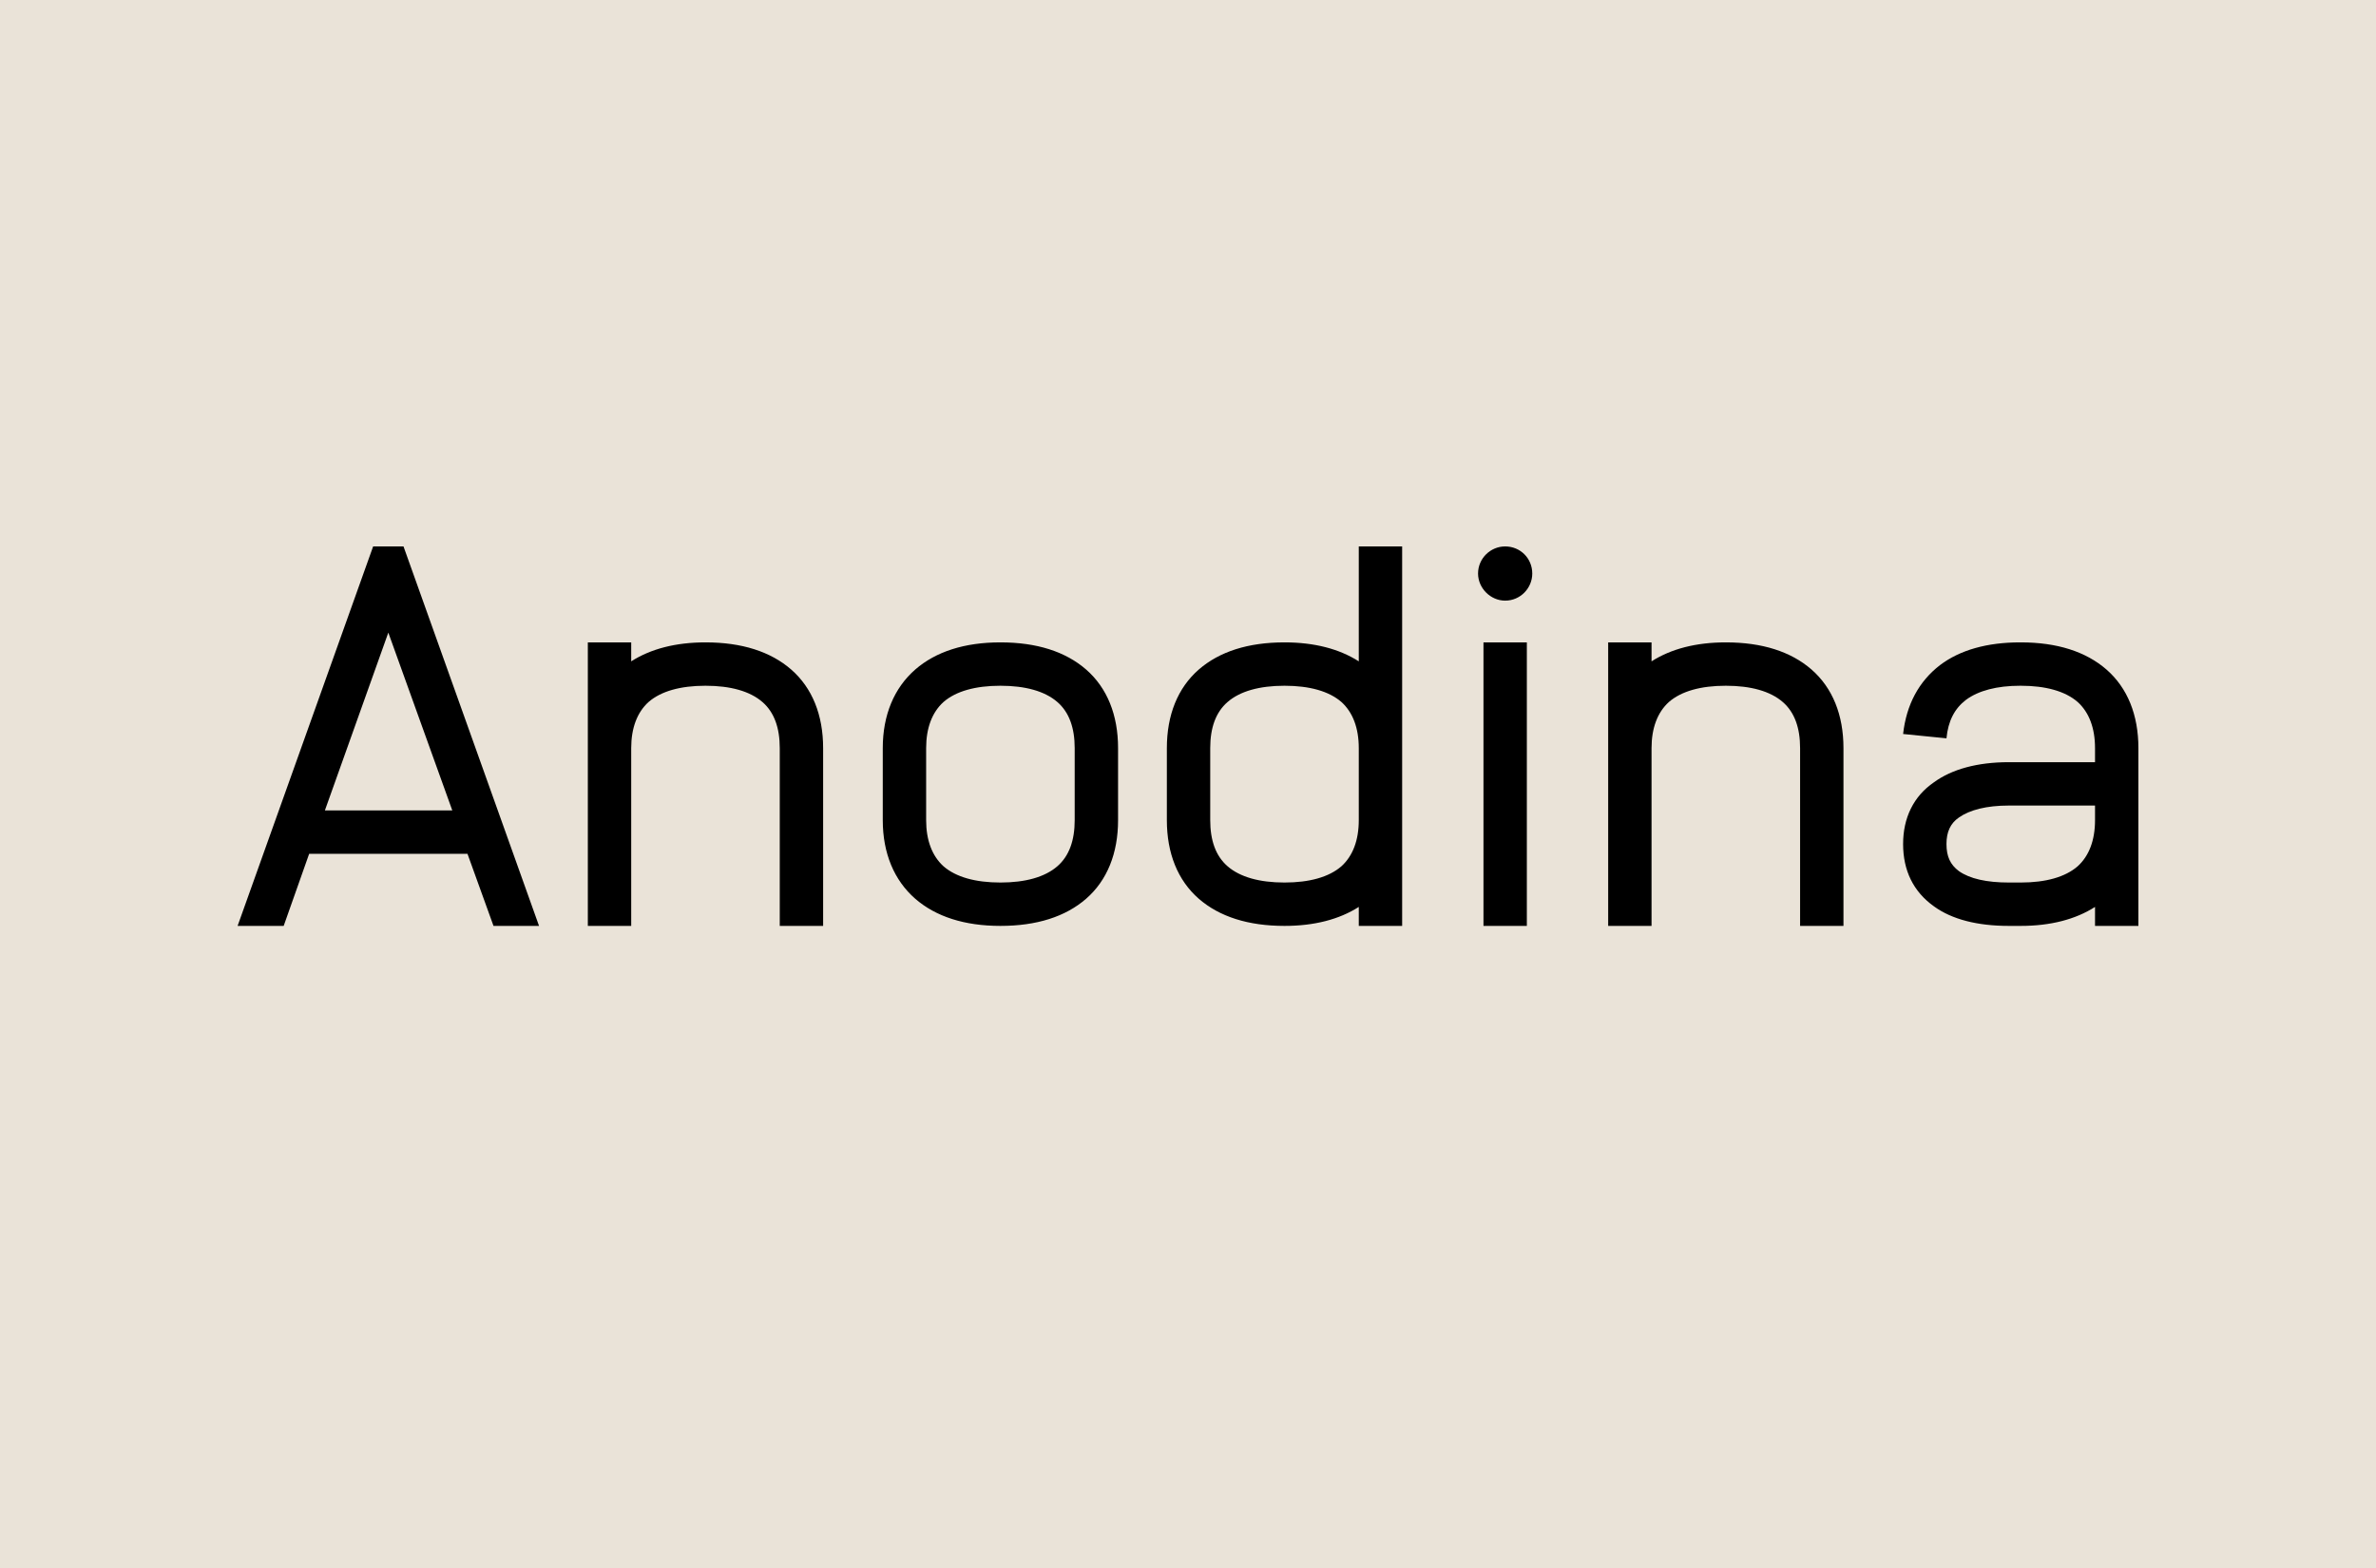
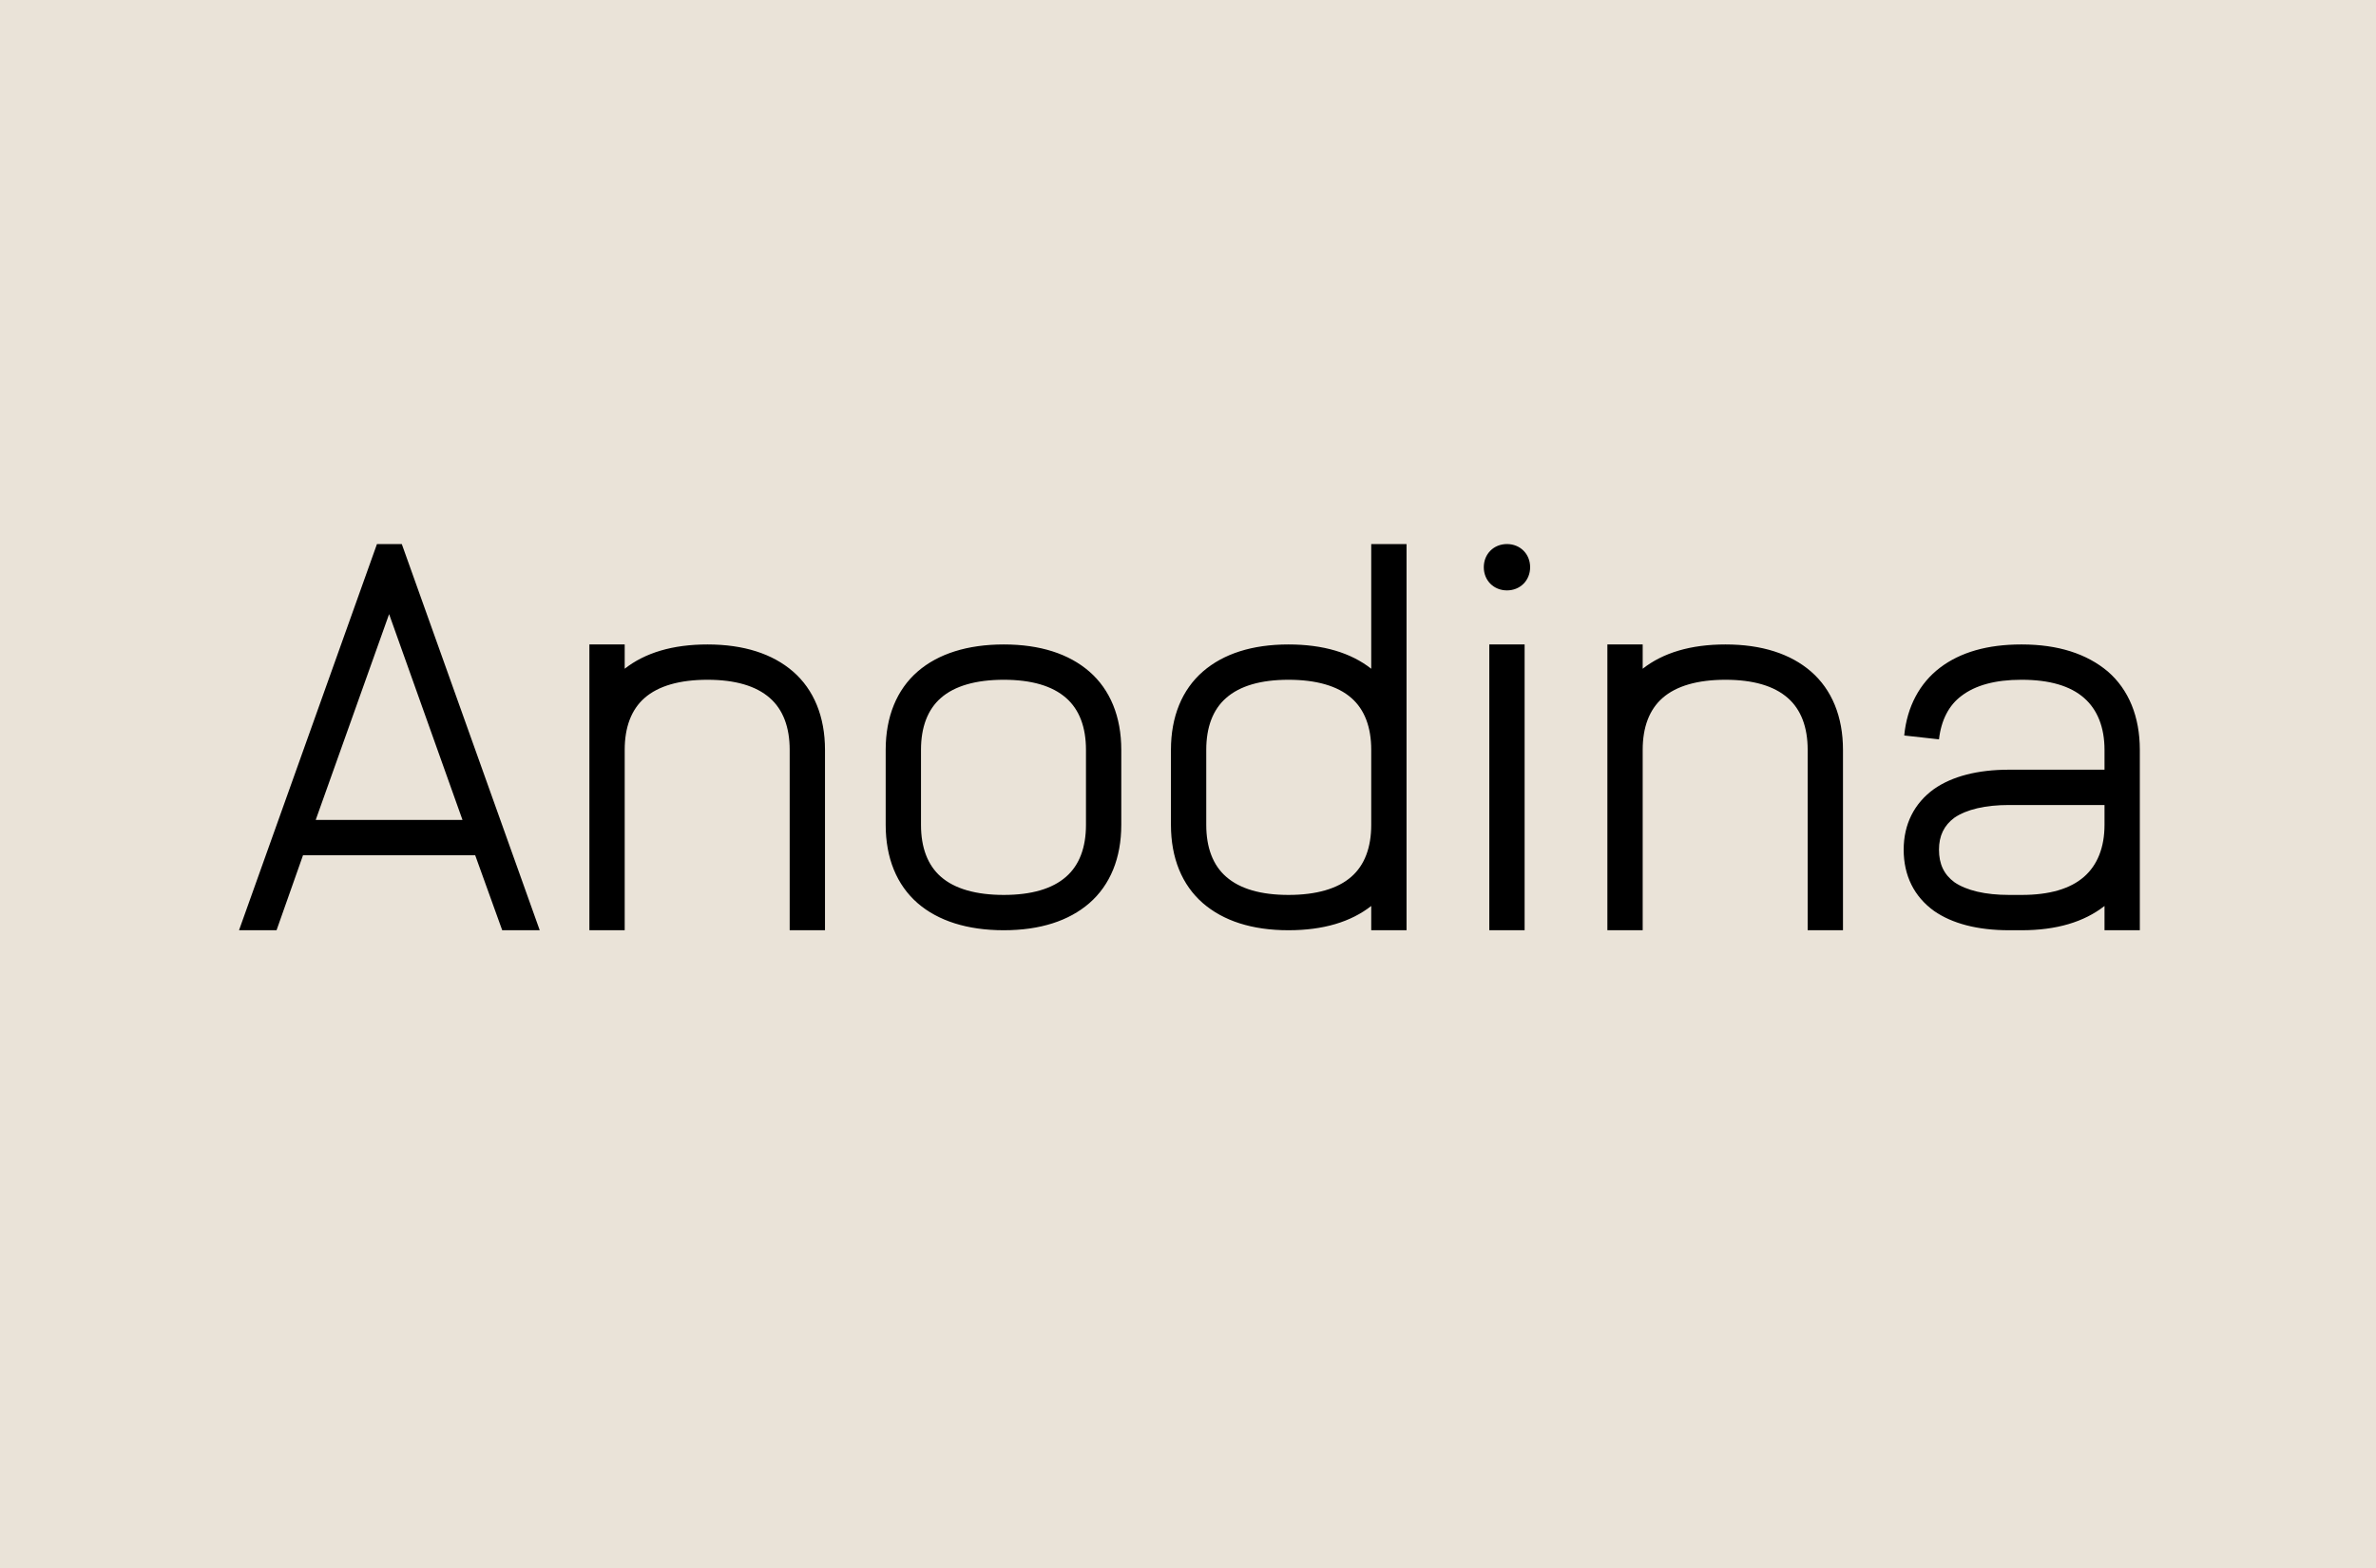
<svg xmlns="http://www.w3.org/2000/svg" viewBox="0 0 1000 660">
  <path d="m0 660h1000v-660h-1000z" fill="#eae3d8" />
-   <path d="m850.257 270.388c-13.919 0-25.328 3.194-33.771 9.583-8.899 6.846-14.147 16.658-15.516 28.979l18.254 1.826c.685-7.302 3.423-12.55 8.215-16.201 5.248-3.879 13.006-5.933 22.818-5.933h.228c10.496 0 18.711 2.282 23.959 6.846 4.792 4.335 7.302 10.952 7.302 19.395v5.933h-36.281c-13.235 0-23.959 2.966-31.489 8.442-8.671 5.933-13.006 15.06-13.006 26.013 0 11.181 4.335 20.08 13.006 26.241 7.53 5.476 18.254 8.214 31.489 8.214h5.02c12.55 0 23.046-2.738 31.261-7.986v7.986h18.254v-74.843c0-13.919-4.564-25.328-13.463-33.086-8.67-7.53-20.764-11.409-36.052-11.409zm31.489 68.682v6.161c0 8.443-2.51 15.06-7.302 19.395-5.248 4.564-13.463 6.846-23.959 6.846h-5.02c-9.355 0-16.429-1.597-20.993-4.792-3.651-2.738-5.248-6.161-5.248-11.409 0-5.02 1.597-8.671 5.248-11.181 4.564-3.194 11.638-5.02 20.993-5.02zm-155.391-68.682c-12.55 0-23.046 2.738-31.261 7.986v-7.986h-18.254v119.338h18.254v-74.843c0-8.443 2.51-15.06 7.302-19.395 5.248-4.564 13.463-6.846 23.959-6.846s18.711 2.282 23.959 6.846c5.02 4.335 7.302 10.952 7.302 19.395v74.843h18.254v-74.843c0-13.919-4.564-25.328-13.463-33.086-8.671-7.53-20.764-11.409-36.052-11.409zm-92.87-40.388c-6.16 0-11.409 5.02-11.409 11.409 0 6.161 5.249 11.409 11.409 11.409 6.39 0 11.409-5.248 11.409-11.409 0-6.389-5.019-11.409-11.409-11.409zm9.128 159.726v-119.338h-18.255v119.338zm-52.482-159.726h-18.254v48.374c-8.215-5.248-18.711-7.986-31.261-7.986-15.288 0-27.382 3.879-36.052 11.409-8.899 7.758-13.463 19.167-13.463 33.086v30.348c0 13.919 4.564 25.328 13.463 33.086 8.67 7.53 20.764 11.409 36.052 11.409 12.55 0 23.046-2.738 31.261-7.986v7.986h18.254zm-49.515 58.642c10.496 0 18.711 2.282 23.959 6.846 4.792 4.335 7.302 10.952 7.302 19.395v30.348c0 8.443-2.51 15.06-7.302 19.395-5.248 4.564-13.463 6.846-23.959 6.846s-18.711-2.282-23.959-6.846c-5.02-4.335-7.302-10.952-7.302-19.395v-30.348c0-8.443 2.282-15.06 7.302-19.395 5.248-4.564 13.463-6.846 23.959-6.846zm-119.566-18.254c-15.06 0-27.154 3.879-35.825 11.409-8.899 7.758-13.69 19.167-13.69 33.086v30.348c0 13.919 4.791 25.328 13.69 33.086 8.671 7.53 20.765 11.409 35.825 11.409 15.288 0 27.381-3.879 36.052-11.409 8.899-7.758 13.463-19.167 13.463-33.086v-30.348c0-13.919-4.564-25.328-13.463-33.086-8.671-7.53-20.764-11.409-36.052-11.409zm0 18.254c10.496 0 18.71 2.282 23.959 6.846 5.02 4.335 7.301 10.952 7.301 19.395v30.348c0 8.443-2.281 15.06-7.301 19.395-5.249 4.564-13.463 6.846-23.959 6.846-10.497 0-18.711-2.282-23.959-6.846-4.792-4.335-7.302-10.952-7.302-19.395v-30.348c0-8.443 2.51-15.06 7.302-19.395 5.248-4.564 13.462-6.846 23.959-6.846zm-124.13-18.254c-12.55 0-23.047 2.738-31.261 7.986v-7.986h-18.255v119.338h18.255v-74.843c0-8.443 2.51-15.06 7.302-19.395 5.248-4.564 13.462-6.846 23.959-6.846 10.496 0 18.71 2.282 23.959 6.846 5.019 4.335 7.301 10.952 7.301 19.395v74.843h18.255v-74.843c0-13.919-4.564-25.328-13.463-33.086-8.671-7.53-20.764-11.409-36.052-11.409zm-70.052 119.338-57.045-159.726h-12.778l-57.045 159.726h19.395l10.725-30.348h66.628l10.953 30.348zm-90.131-48.602 26.697-74.843 26.925 74.843z" />
+   <path d="m850.672 271.264c-14.165 0-25.544 3.251-34.136 9.753-8.592 6.503-13.933 16.488-15.094 28.564l14.63 1.625c.929-8.128 4.18-14.398 9.521-18.345 5.805-4.413 14.165-6.735 25.079-6.735h.233c11.611 0 20.435 2.555 26.241 7.664 5.573 4.876 8.592 12.307 8.592 21.828v8.36h-40.174c-13.237 0-23.919 2.787-31.582 8.128-8.36 6.038-12.772 14.862-12.772 25.544 0 10.915 4.412 19.739 12.772 25.777 7.663 5.341 18.345 8.127 31.582 8.127h5.341c14.63 0 26.241-3.483 34.833-10.217v10.217h14.862v-75.936c0-13.933-4.644-25.312-13.469-32.975-8.824-7.431-20.9-11.379-36.226-11.379zm35.066 67.576v8.36c0 9.521-3.019 16.952-8.592 21.829-5.806 5.109-14.63 7.663-26.241 7.663h-5.341c-9.986 0-17.881-1.857-22.99-5.341-4.412-3.251-6.502-7.663-6.502-13.701 0-5.805 2.09-10.218 6.502-13.469 5.109-3.483 13.004-5.341 22.99-5.341zm-159.536-67.576c-14.63 0-26.241 3.483-34.833 10.218v-10.218h-14.862v120.29h14.862v-75.936c0-9.521 2.787-16.952 8.36-21.828 5.806-5.109 14.862-7.664 26.473-7.664s20.436 2.555 26.241 7.664c5.573 4.876 8.36 12.307 8.36 21.828v75.936h14.862v-75.936c0-13.933-4.644-25.312-13.469-32.975-8.592-7.431-20.667-11.379-35.994-11.379zm-91.959-42.264c-5.573 0-9.753 4.18-9.753 9.753 0 5.574 4.18 9.754 9.753 9.754s9.753-4.18 9.753-9.754c0-5.573-4.18-9.753-9.753-9.753zm7.431 162.554v-120.29h-14.862v120.29zm-49.695-162.554h-14.862v52.482c-8.592-6.735-20.203-10.218-34.833-10.218-15.327 0-27.402 3.948-35.995 11.379-8.824 7.663-13.468 19.042-13.468 32.975v31.582c0 13.934 4.644 25.312 13.468 32.976 8.593 7.431 20.668 11.378 35.995 11.378 14.63 0 26.241-3.483 34.833-10.217v10.217h14.862zm-49.695 57.126c11.611 0 20.667 2.555 26.473 7.664 5.573 4.876 8.36 12.307 8.36 21.828v31.582c0 9.521-2.787 16.952-8.36 21.829-5.806 5.109-14.862 7.663-26.473 7.663s-20.436-2.554-26.241-7.663c-5.574-4.877-8.36-12.308-8.36-21.829v-31.582c0-9.521 2.786-16.952 8.36-21.828 5.805-5.109 14.63-7.664 26.241-7.664zm-119.826-14.862c-15.327 0-27.634 3.948-36.227 11.379-8.824 7.663-13.468 19.042-13.468 32.975v31.582c0 13.934 4.644 25.312 13.468 32.976 8.593 7.431 20.9 11.378 36.227 11.378 15.326 0 27.402-3.947 35.994-11.378 8.824-7.664 13.469-19.042 13.469-32.976v-31.582c0-13.933-4.645-25.312-13.469-32.975-8.592-7.431-20.668-11.379-35.994-11.379zm0 14.862c11.611 0 20.435 2.555 26.241 7.664 5.573 4.876 8.36 12.307 8.36 21.828v31.582c0 9.521-2.787 16.952-8.36 21.829-5.806 5.109-14.63 7.663-26.241 7.663s-20.668-2.554-26.473-7.663c-5.574-4.877-8.36-12.308-8.36-21.829v-31.582c0-9.521 2.786-16.952 8.36-21.828 5.805-5.109 14.862-7.664 26.473-7.664zm-124.703-14.862c-14.63 0-26.241 3.483-34.833 10.218v-10.218h-14.862v120.29h14.862v-75.936c0-9.521 2.787-16.952 8.36-21.828 5.806-5.109 14.862-7.664 26.473-7.664s20.436 2.555 26.241 7.664c5.574 4.876 8.36 12.307 8.36 21.828v75.936h14.862v-75.936c0-13.933-4.644-25.312-13.469-32.975-8.592-7.431-20.667-11.379-35.994-11.379zm-70.595 120.29-58.055-162.554h-10.45l-58.055 162.554h15.791l11.147-31.582h72.452l11.379 31.582zm-94.281-46.444 30.885-86.618 30.885 86.618z" />
</svg>
